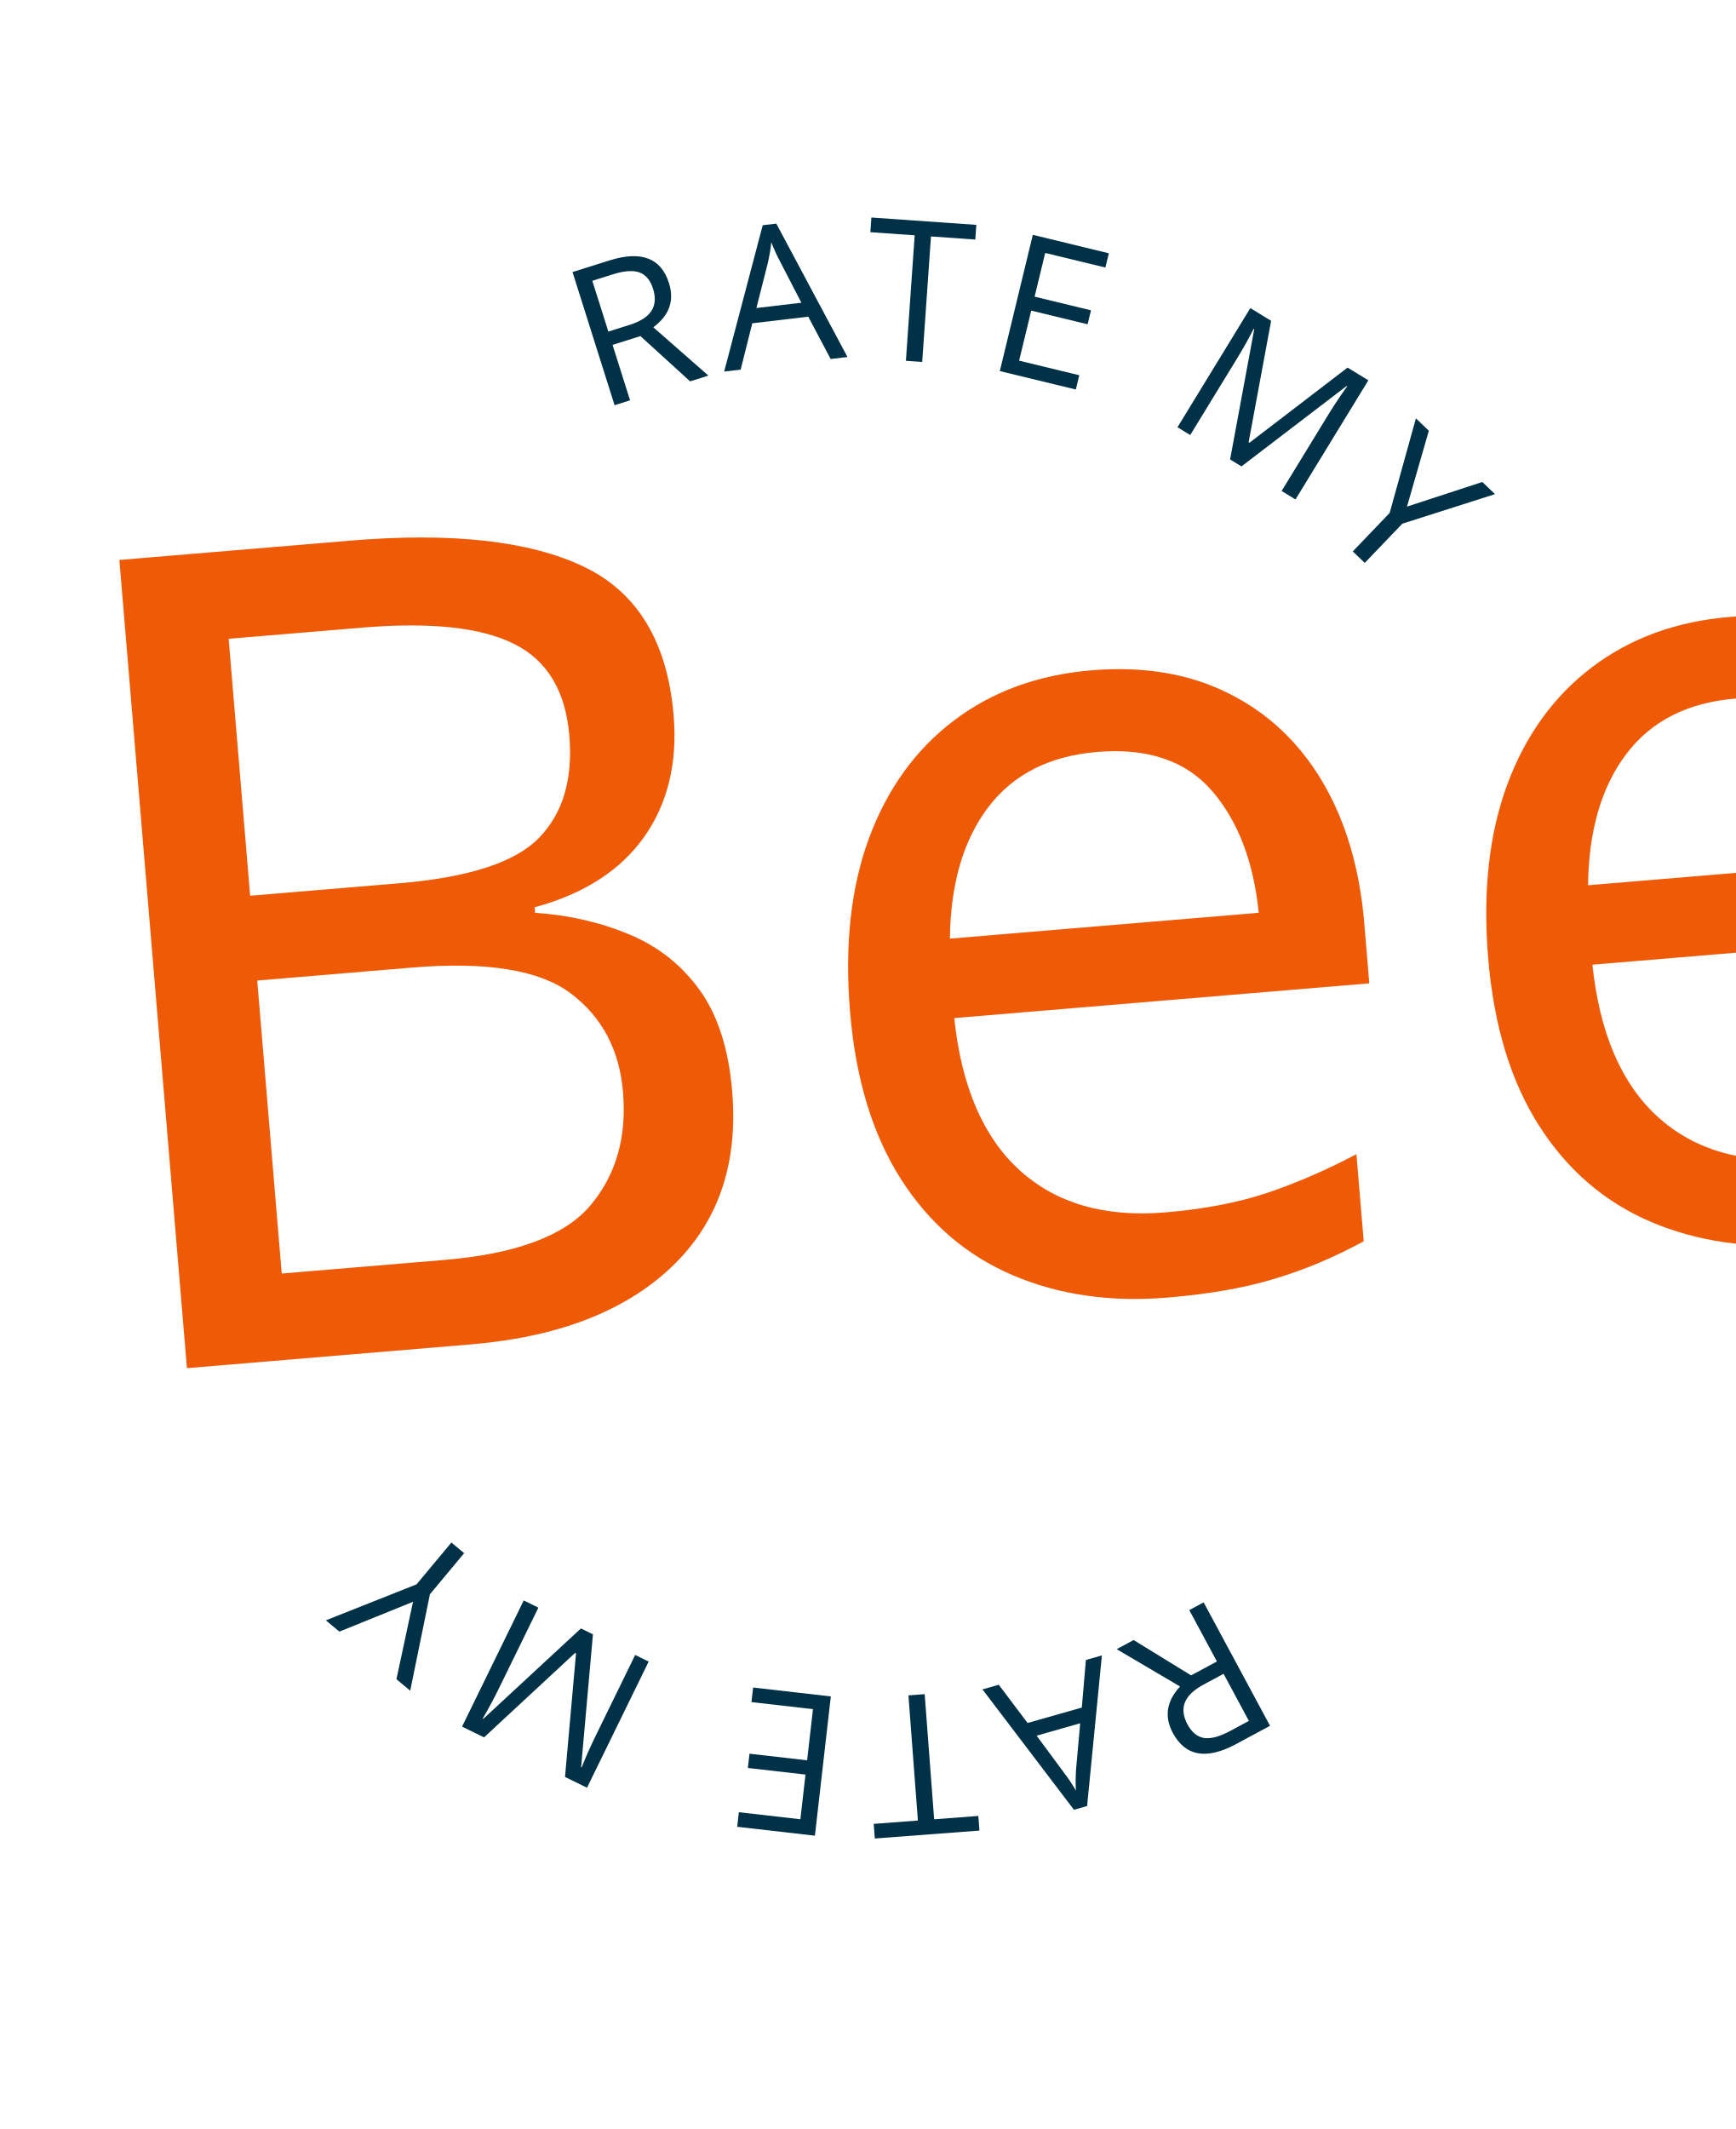
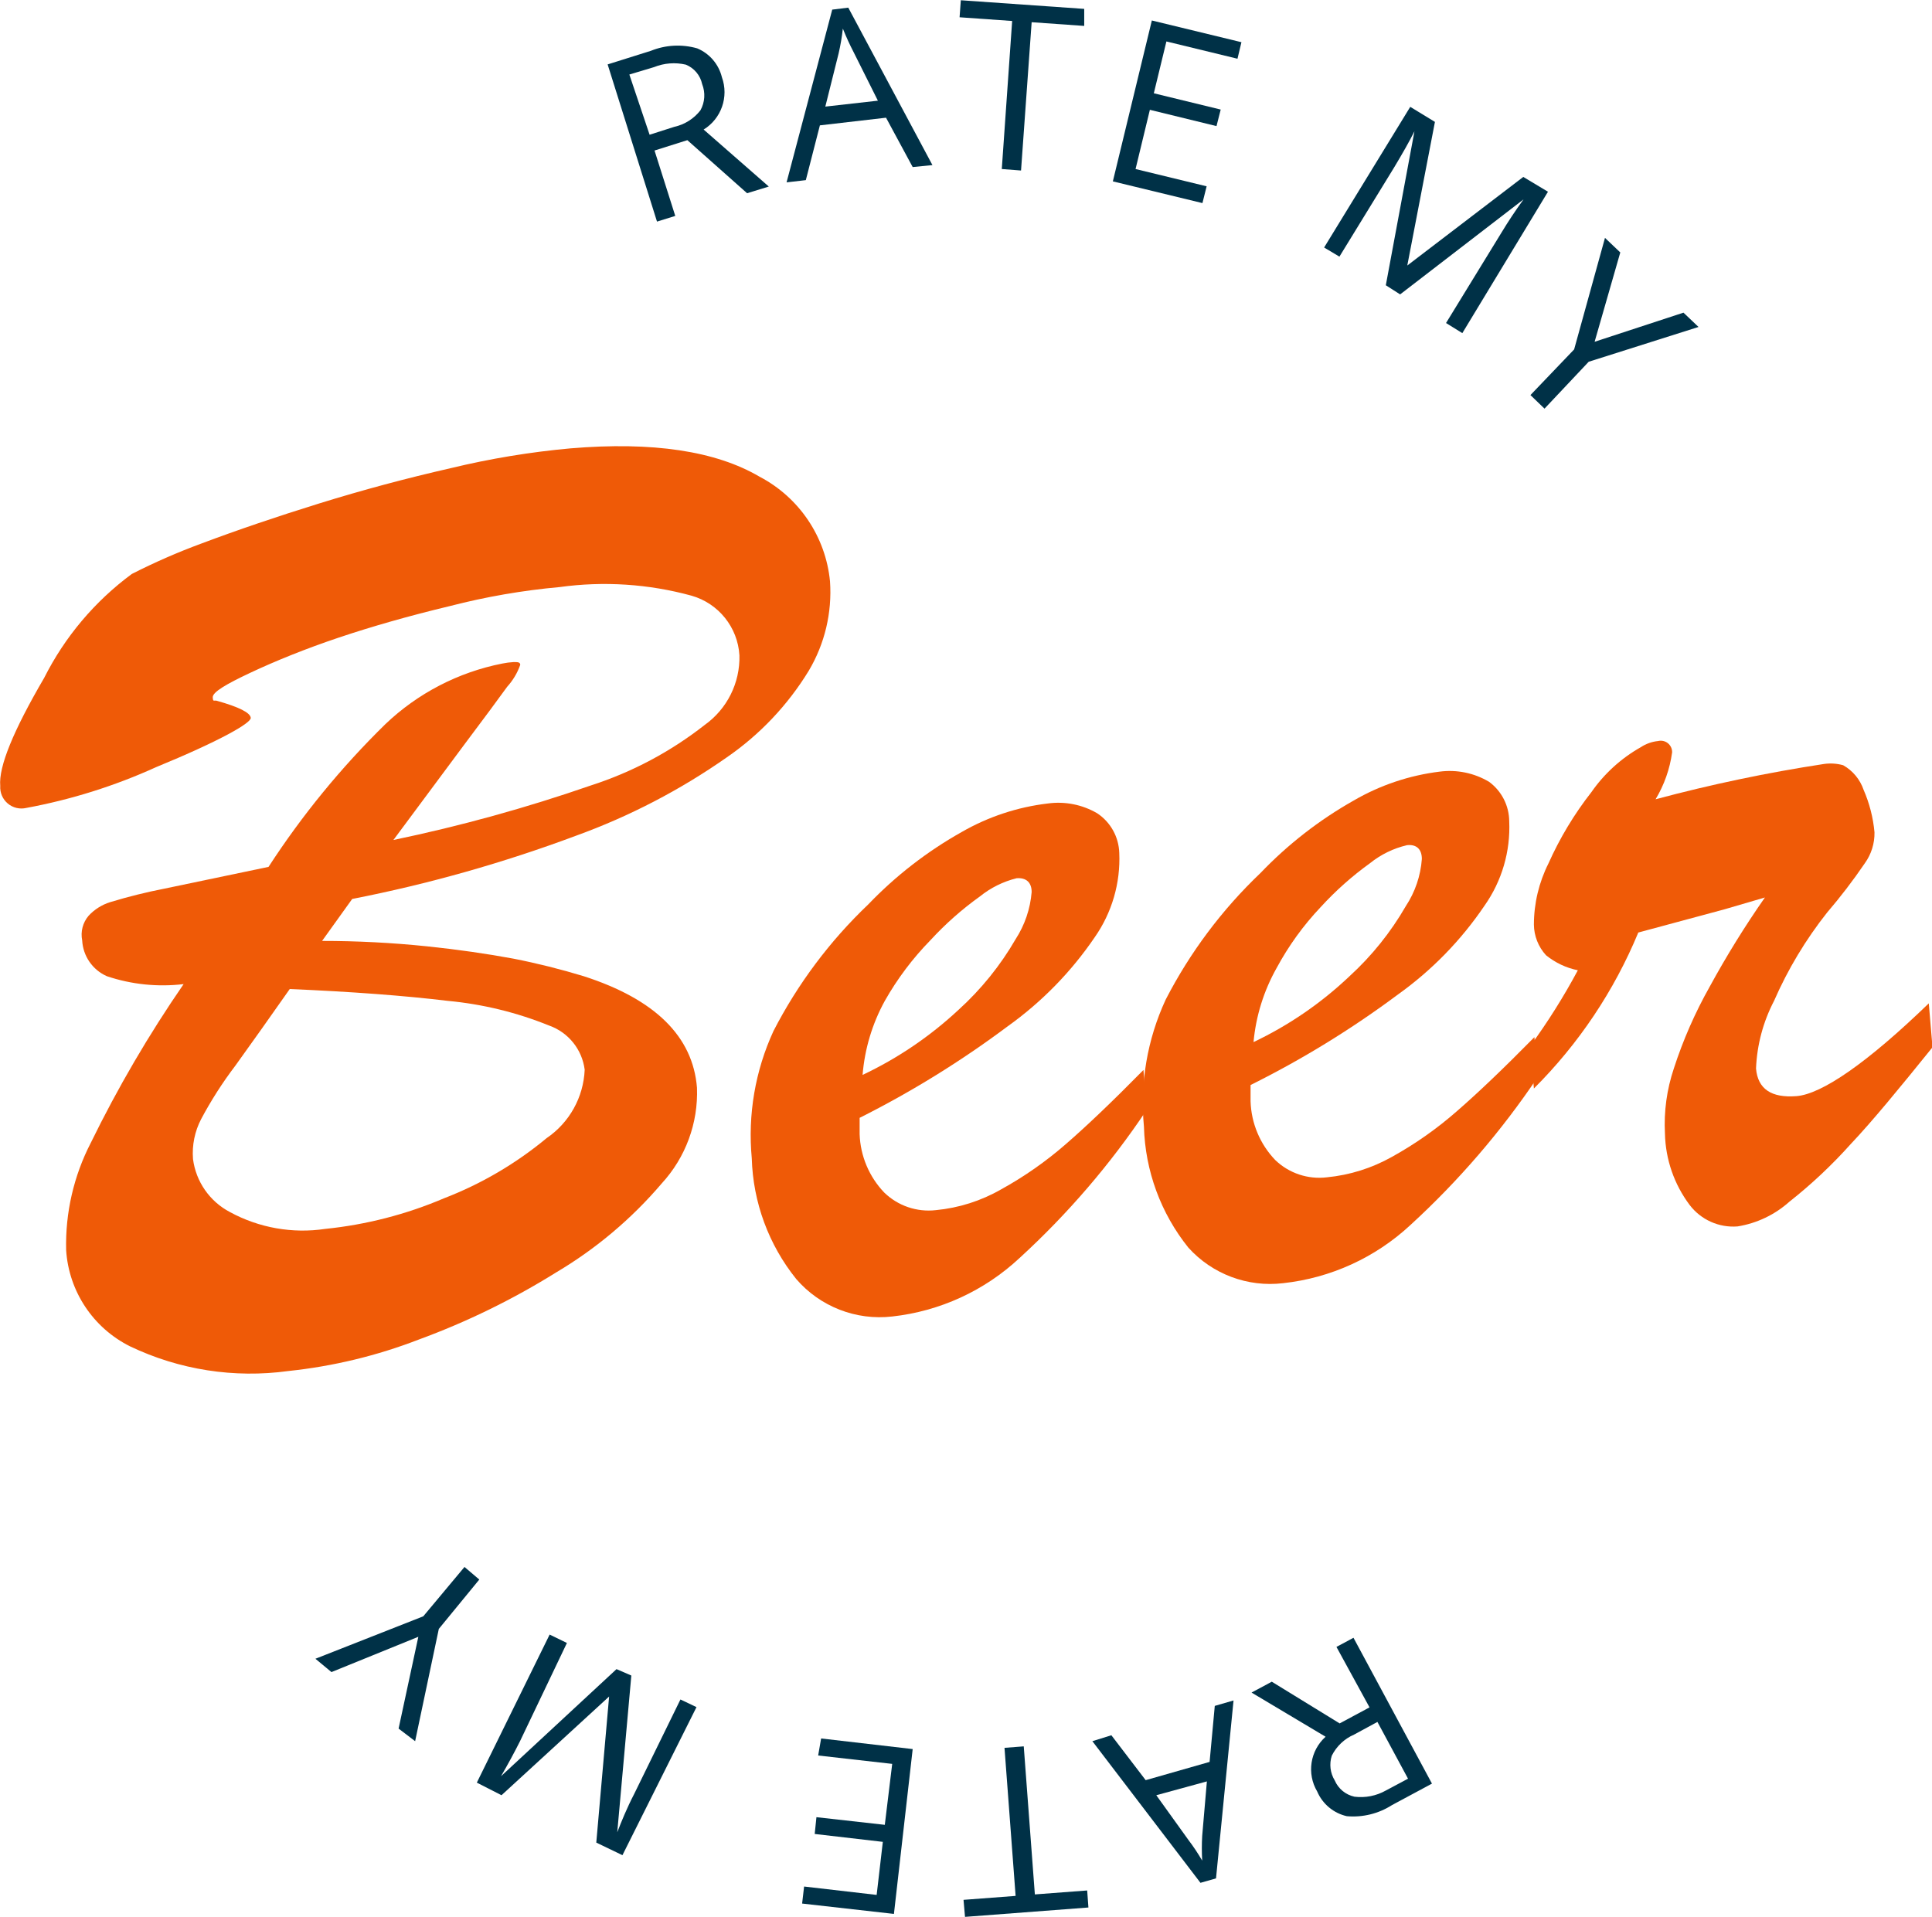
- <svg xmlns="http://www.w3.org/2000/svg" id="logo" data-name="logo" viewBox="0 0 83.22 102.05">
+ <svg xmlns="http://www.w3.org/2000/svg" id="logo" viewBox="0 0 78.28 77.68">
  <defs>
-     <style>.cls-1{font-size:54.44px;fill:#ef5a07;font-family:BrushScriptMT, Brush Script MT;}.cls-2{font-size:9.4px;fill:#003147;font-family:OpenSans, Open Sans;}</style>
+     <style>.cls-1{isolation:isolate;}.cls-2{fill:#ef5a07;}.cls-3{fill:#003147;}</style>
  </defs>
-   <text class="cls-1" transform="translate(3.7 66.02) rotate(-4.78)">Beer</text>
-   <text class="cls-2" transform="matrix(0.95, -0.3, 0.3, 0.95, 28.59, 19.7)">R</text>
-   <text class="cls-2" transform="translate(34.72 17.81) rotate(-6.72)">A</text>
-   <text class="cls-2" transform="matrix(1, 0.07, -0.07, 1, 41.23, 17.14)">T</text>
-   <text class="cls-2" transform="translate(47.04 17.57) rotate(13.62)">E</text>
-   <text class="cls-2" transform="translate(52.73 19.09) rotate(21.19)"> </text>
-   <text class="cls-2" transform="matrix(0.85, 0.52, -0.52, 0.85, 55.67, 20)">M</text>
-   <text class="cls-2" transform="matrix(0.72, 0.69, -0.69, 0.72, 63.25, 24.89)">Y</text>
-   <text class="cls-2" transform="translate(58.52 76.37) rotate(151.72)">R</text>
-   <text class="cls-2" transform="translate(52.83 79.35) rotate(164.13)">A</text>
-   <text class="cls-2" transform="translate(46.53 81.04) rotate(175.67)">T</text>
-   <text class="cls-2" transform="translate(40.75 81.42) rotate(-173.47)">E</text>
-   <text class="cls-2" transform="translate(34.94 80.61) rotate(-165.16)"> </text>
-   <text class="cls-2" transform="matrix(-0.9, -0.44, 0.44, -0.9, 31.93, 80.05)">M</text>
-   <text class="cls-2" transform="translate(23.97 75.88) rotate(-140.18)">Y</text>
+   <g class="cls-1">
+     <path class="cls-2" d="M17.12,46.87l-1.22,1.7a41.35,41.35,0,0,1,4.26.22c1.25.13,2.42.3,3.5.5A29,29,0,0,1,26.5,50q4.34,1.4,4.59,4.52a5.43,5.43,0,0,1-1.43,3.88A17,17,0,0,1,25.39,62a30.1,30.1,0,0,1-5.56,2.72A20.64,20.64,0,0,1,14.53,66a11.3,11.3,0,0,1-6.41-1,4.69,4.69,0,0,1-2.59-3.9,9,9,0,0,1,1-4.35,50.16,50.16,0,0,1,3.76-6.43A7.11,7.11,0,0,1,7.18,50a1.68,1.68,0,0,1-1-1.45,1.18,1.18,0,0,1,.26-1A2,2,0,0,1,7.31,47a22,22,0,0,1,2.21-.55l4.21-.88a34,34,0,0,1,4.73-5.78,9.53,9.53,0,0,1,4.74-2.46,3.2,3.2,0,0,1,.46-.06c.17,0,.26,0,.27.11a2.62,2.62,0,0,1-.53.89c-.36.5-.94,1.28-1.75,2.36l-2.86,3.85a64.47,64.47,0,0,0,8-2.21,14.84,14.84,0,0,0,4.61-2.45A3.36,3.36,0,0,0,32.81,37a2.68,2.68,0,0,0-1.94-2.42,13.32,13.32,0,0,0-5.34-.35,27.77,27.77,0,0,0-4.45.77c-1.67.4-3.17.83-4.51,1.28S14,37.23,13,37.7s-1.54.79-1.53,1,.06.1.17.14c.89.25,1.35.48,1.37.69s-1.26.94-3.84,2a22.66,22.66,0,0,1-5.25,1.65.86.86,0,0,1-1.06-.89c-.07-.78.53-2.24,1.78-4.38a11.86,11.86,0,0,1,3.55-4.21A25.93,25.93,0,0,1,11,32.47q2.18-.82,4.79-1.63t5.33-1.43a33.45,33.45,0,0,1,4.84-.8q5-.42,7.67,1.15A5.37,5.37,0,0,1,36.48,34a6.24,6.24,0,0,1-.86,3.62,11.6,11.6,0,0,1-3.32,3.51,26.2,26.2,0,0,1-6.12,3.18A57.41,57.41,0,0,1,17.12,46.87Zm-2.53,3.65c-.82,1.17-1.56,2.21-2.2,3.1A16,16,0,0,0,11,55.79a3,3,0,0,0-.33,1.62,2.84,2.84,0,0,0,1.5,2.15,6.17,6.17,0,0,0,3.86.68A16.53,16.53,0,0,0,20.84,59,14.89,14.89,0,0,0,25,56.56a3.53,3.53,0,0,0,1.54-2.77A2.19,2.19,0,0,0,25.1,52,14.53,14.53,0,0,0,21,51Q18.34,50.68,14.59,50.52Z" transform="translate(-2.85 -10.44)" />
+     <path class="cls-2" d="M37.68,55.74l0,.66a3.6,3.6,0,0,0,1,2.37,2.58,2.58,0,0,0,2.09.71,6.55,6.55,0,0,0,2.64-.84,15,15,0,0,0,2.63-1.84q1.29-1.12,3.14-3l.13,1.62a32.89,32.89,0,0,1-5.15,6A9,9,0,0,1,39,63.79a4.46,4.46,0,0,1-3.89-1.52,8.18,8.18,0,0,1-1.8-4.89,10.09,10.09,0,0,1,.88-5.16,19.25,19.25,0,0,1,3.84-5.13,16.31,16.31,0,0,1,3.78-2.93A9.15,9.15,0,0,1,45.31,43a3.12,3.12,0,0,1,2,.4A2,2,0,0,1,48.2,45a5.54,5.54,0,0,1-1,3.43,14.36,14.36,0,0,1-3.52,3.6A40,40,0,0,1,37.68,55.74ZM37.8,54a15.27,15.27,0,0,0,3.89-2.64A11.91,11.91,0,0,0,44,48.5a4.13,4.13,0,0,0,.65-1.91c0-.4-.23-.59-.61-.56a3.84,3.84,0,0,0-1.49.74,13,13,0,0,0-2,1.77A11.9,11.9,0,0,0,38.7,51,7.48,7.48,0,0,0,37.8,54Z" transform="translate(-2.85 -10.44)" />
+     <path class="cls-2" d="M53.52,54.41l0,.66a3.6,3.6,0,0,0,1,2.38,2.57,2.57,0,0,0,2.09.7,6.69,6.69,0,0,0,2.64-.83,15,15,0,0,0,2.63-1.85q1.29-1.12,3.14-3l.14,1.61a33.4,33.4,0,0,1-5.16,6,9,9,0,0,1-5.16,2.36A4.46,4.46,0,0,1,51,61a8.19,8.19,0,0,1-1.8-4.9,10,10,0,0,1,.88-5.15,19.25,19.25,0,0,1,3.84-5.13,16.37,16.37,0,0,1,3.78-2.94,9.15,9.15,0,0,1,3.48-1.17,3.12,3.12,0,0,1,2,.41A2,2,0,0,1,64,43.72a5.51,5.51,0,0,1-1,3.42,14.22,14.22,0,0,1-3.52,3.61A39.21,39.21,0,0,1,53.52,54.41Zm.12-1.74A15,15,0,0,0,57.53,50a11.88,11.88,0,0,0,2.28-2.84,4,4,0,0,0,.65-1.91c0-.41-.23-.6-.6-.56a3.74,3.74,0,0,0-1.5.73,13,13,0,0,0-2,1.78,11.57,11.57,0,0,0-1.78,2.46A7.52,7.52,0,0,0,53.64,52.67Z" transform="translate(-2.85 -10.44)" />
+     <path class="cls-2" d="M65,54.55l-.15-1.72a25.93,25.93,0,0,0,1.93-3.07,3,3,0,0,1-1.29-.61A1.87,1.87,0,0,1,65,47.91a5.54,5.54,0,0,1,.59-2.48,13.88,13.88,0,0,1,1.74-2.89,6.08,6.08,0,0,1,2-1.82,1.56,1.56,0,0,1,.7-.25.46.46,0,0,1,.57.46,5,5,0,0,1-.67,1.9,63.37,63.37,0,0,1,6.82-1.43,1.9,1.9,0,0,1,.78.05,1.83,1.83,0,0,1,.83,1,5.59,5.59,0,0,1,.44,1.72,2.08,2.08,0,0,1-.39,1.25,22.54,22.54,0,0,1-1.53,2A16.28,16.28,0,0,0,74.73,51,6.49,6.49,0,0,0,74,53.74c.07.83.62,1.2,1.64,1.12S78.5,53.52,81,51.1l.15,1.78c-1.34,1.66-2.44,3-3.32,3.93a19.79,19.79,0,0,1-2.48,2.33,4.13,4.13,0,0,1-2.1,1,2.22,2.22,0,0,1-1.94-.87,5,5,0,0,1-1-2.89,7.1,7.1,0,0,1,.36-2.64,18.08,18.08,0,0,1,1.45-3.31,38.66,38.66,0,0,1,2.24-3.62l-1.64.48-1.93.52-1.56.42A19.41,19.41,0,0,1,65,54.55Z" transform="translate(-2.85 -10.44)" />
+   </g>
+   <g class="cls-1">
+     <path class="cls-3" d="M29.37,16.54l.84,2.65-.74.23-2-6.37,1.75-.55a2.89,2.89,0,0,1,1.88-.1,1.71,1.71,0,0,1,1,1.17,1.78,1.78,0,0,1-.74,2.12L34,18l-.88.27L30.7,16.12Zm-.2-.64,1-.32a1.84,1.84,0,0,0,1.06-.67,1.24,1.24,0,0,0,.07-1.06,1.1,1.1,0,0,0-.66-.79,2.14,2.14,0,0,0-1.29.1l-1,.3Z" transform="translate(-2.85 -10.44)" />
+   </g>
+   <g class="cls-1">
+     <path class="cls-3" d="M39.83,17.21l-1.08-2-2.68.31-.57,2.22-.78.09,1.85-7,.65-.08,3.41,6.38Zm-1.41-2.69-1-2c-.13-.25-.27-.55-.42-.92a8.58,8.58,0,0,1-.17,1l-.54,2.16Z" transform="translate(-2.85 -10.44)" />
+   </g>
+   <g class="cls-1">
+     <path class="cls-3" d="M44.22,17.35l-.78-.06.42-6-2.13-.15.05-.69,5,.35,0,.69-2.13-.15Z" transform="translate(-2.85 -10.44)" />
+   </g>
+   <g class="cls-1">
+     <path class="cls-3" d="M51.57,18.67l-3.63-.88,1.58-6.52,3.63.88-.16.67-2.88-.7-.51,2.1,2.71.66-.17.67-2.7-.66-.58,2.4,2.88.7Z" transform="translate(-2.85 -10.44)" />
+   </g>
+   <g class="cls-1">
+     <path class="cls-3" d="M59,22l1.16-6.24h0c-.21.42-.49.91-.82,1.46l-2.22,3.62-.62-.37,3.49-5.7,1,.61L59.87,21.2l0,0,4.7-3.59,1,.6L62.1,23.94l-.66-.41,2.25-3.67c.26-.43.55-.87.89-1.34l0,0-5,3.85Z" transform="translate(-2.85 -10.44)" />
+   </g>
+   <g class="cls-1">
+     <path class="cls-3" d="M67.46,24.29l3.6-1.18.61.58L67.22,25.1,65.43,27l-.57-.55,1.77-1.85,1.25-4.52.62.59Z" transform="translate(-2.85 -10.44)" />
+   </g>
+   <g class="cls-1">
+     <path class="cls-3" d="M58.34,79.63,57,77.18l.69-.37,3.18,5.91-1.62.87a2.92,2.92,0,0,1-1.83.45,1.72,1.72,0,0,1-1.2-1,1.77,1.77,0,0,1,.34-2.22l-3-1.79.82-.44,2.75,1.69Zm.32.59-.94.51a1.82,1.82,0,0,0-.91.86,1.21,1.21,0,0,0,.12,1,1.13,1.13,0,0,0,.8.66A2.07,2.07,0,0,0,59,83l.9-.48Z" transform="translate(-2.85 -10.44)" />
+   </g>
+   <g class="cls-1">
+     <path class="cls-3" d="M47.88,80.76l1.39,1.82,2.59-.74.21-2.27.76-.22-.71,7.21-.63.18L47.11,81Zm1.82,2.43L51,85a8.11,8.11,0,0,1,.56.84,8.79,8.79,0,0,1,0-1l.19-2.21Z" transform="translate(-2.85 -10.44)" />
+   </g>
+   <g class="cls-1">
+     <path class="cls-3" d="M43.55,81.27l.78-.06.45,6,2.12-.16.05.69-5,.38-.06-.69L44,87.27Z" transform="translate(-2.85 -10.44)" />
+   </g>
+   <g class="cls-1">
+     <path class="cls-3" d="M36.12,80.89l3.71.43L39.07,88l-3.72-.42.08-.69,2.94.34.25-2.15-2.76-.32.07-.68,2.77.31L39,81.92,36,81.58Z" transform="translate(-2.85 -10.44)" />
+   </g>
+   <g class="cls-1">
+     <path class="cls-3" d="M28.43,78.34l-.57,6.35,0,0c.17-.44.4-1,.68-1.54l1.88-3.84.65.31-3,6-1.06-.51.52-5.92,0,0-4.36,4-1-.51,2.95-6,.7.34L23.92,81c-.22.44-.48.92-.77,1.42l0,0,4.68-4.34Z" transform="translate(-2.85 -10.44)" />
+   </g>
+   <g class="cls-1">
+     <path class="cls-3" d="M19.8,76.77,16.28,78.2l-.65-.54L20,75.94l1.67-2,.6.51-1.64,2L19.67,81,19,80.49Z" transform="translate(-2.85 -10.44)" />
+   </g>
</svg>
